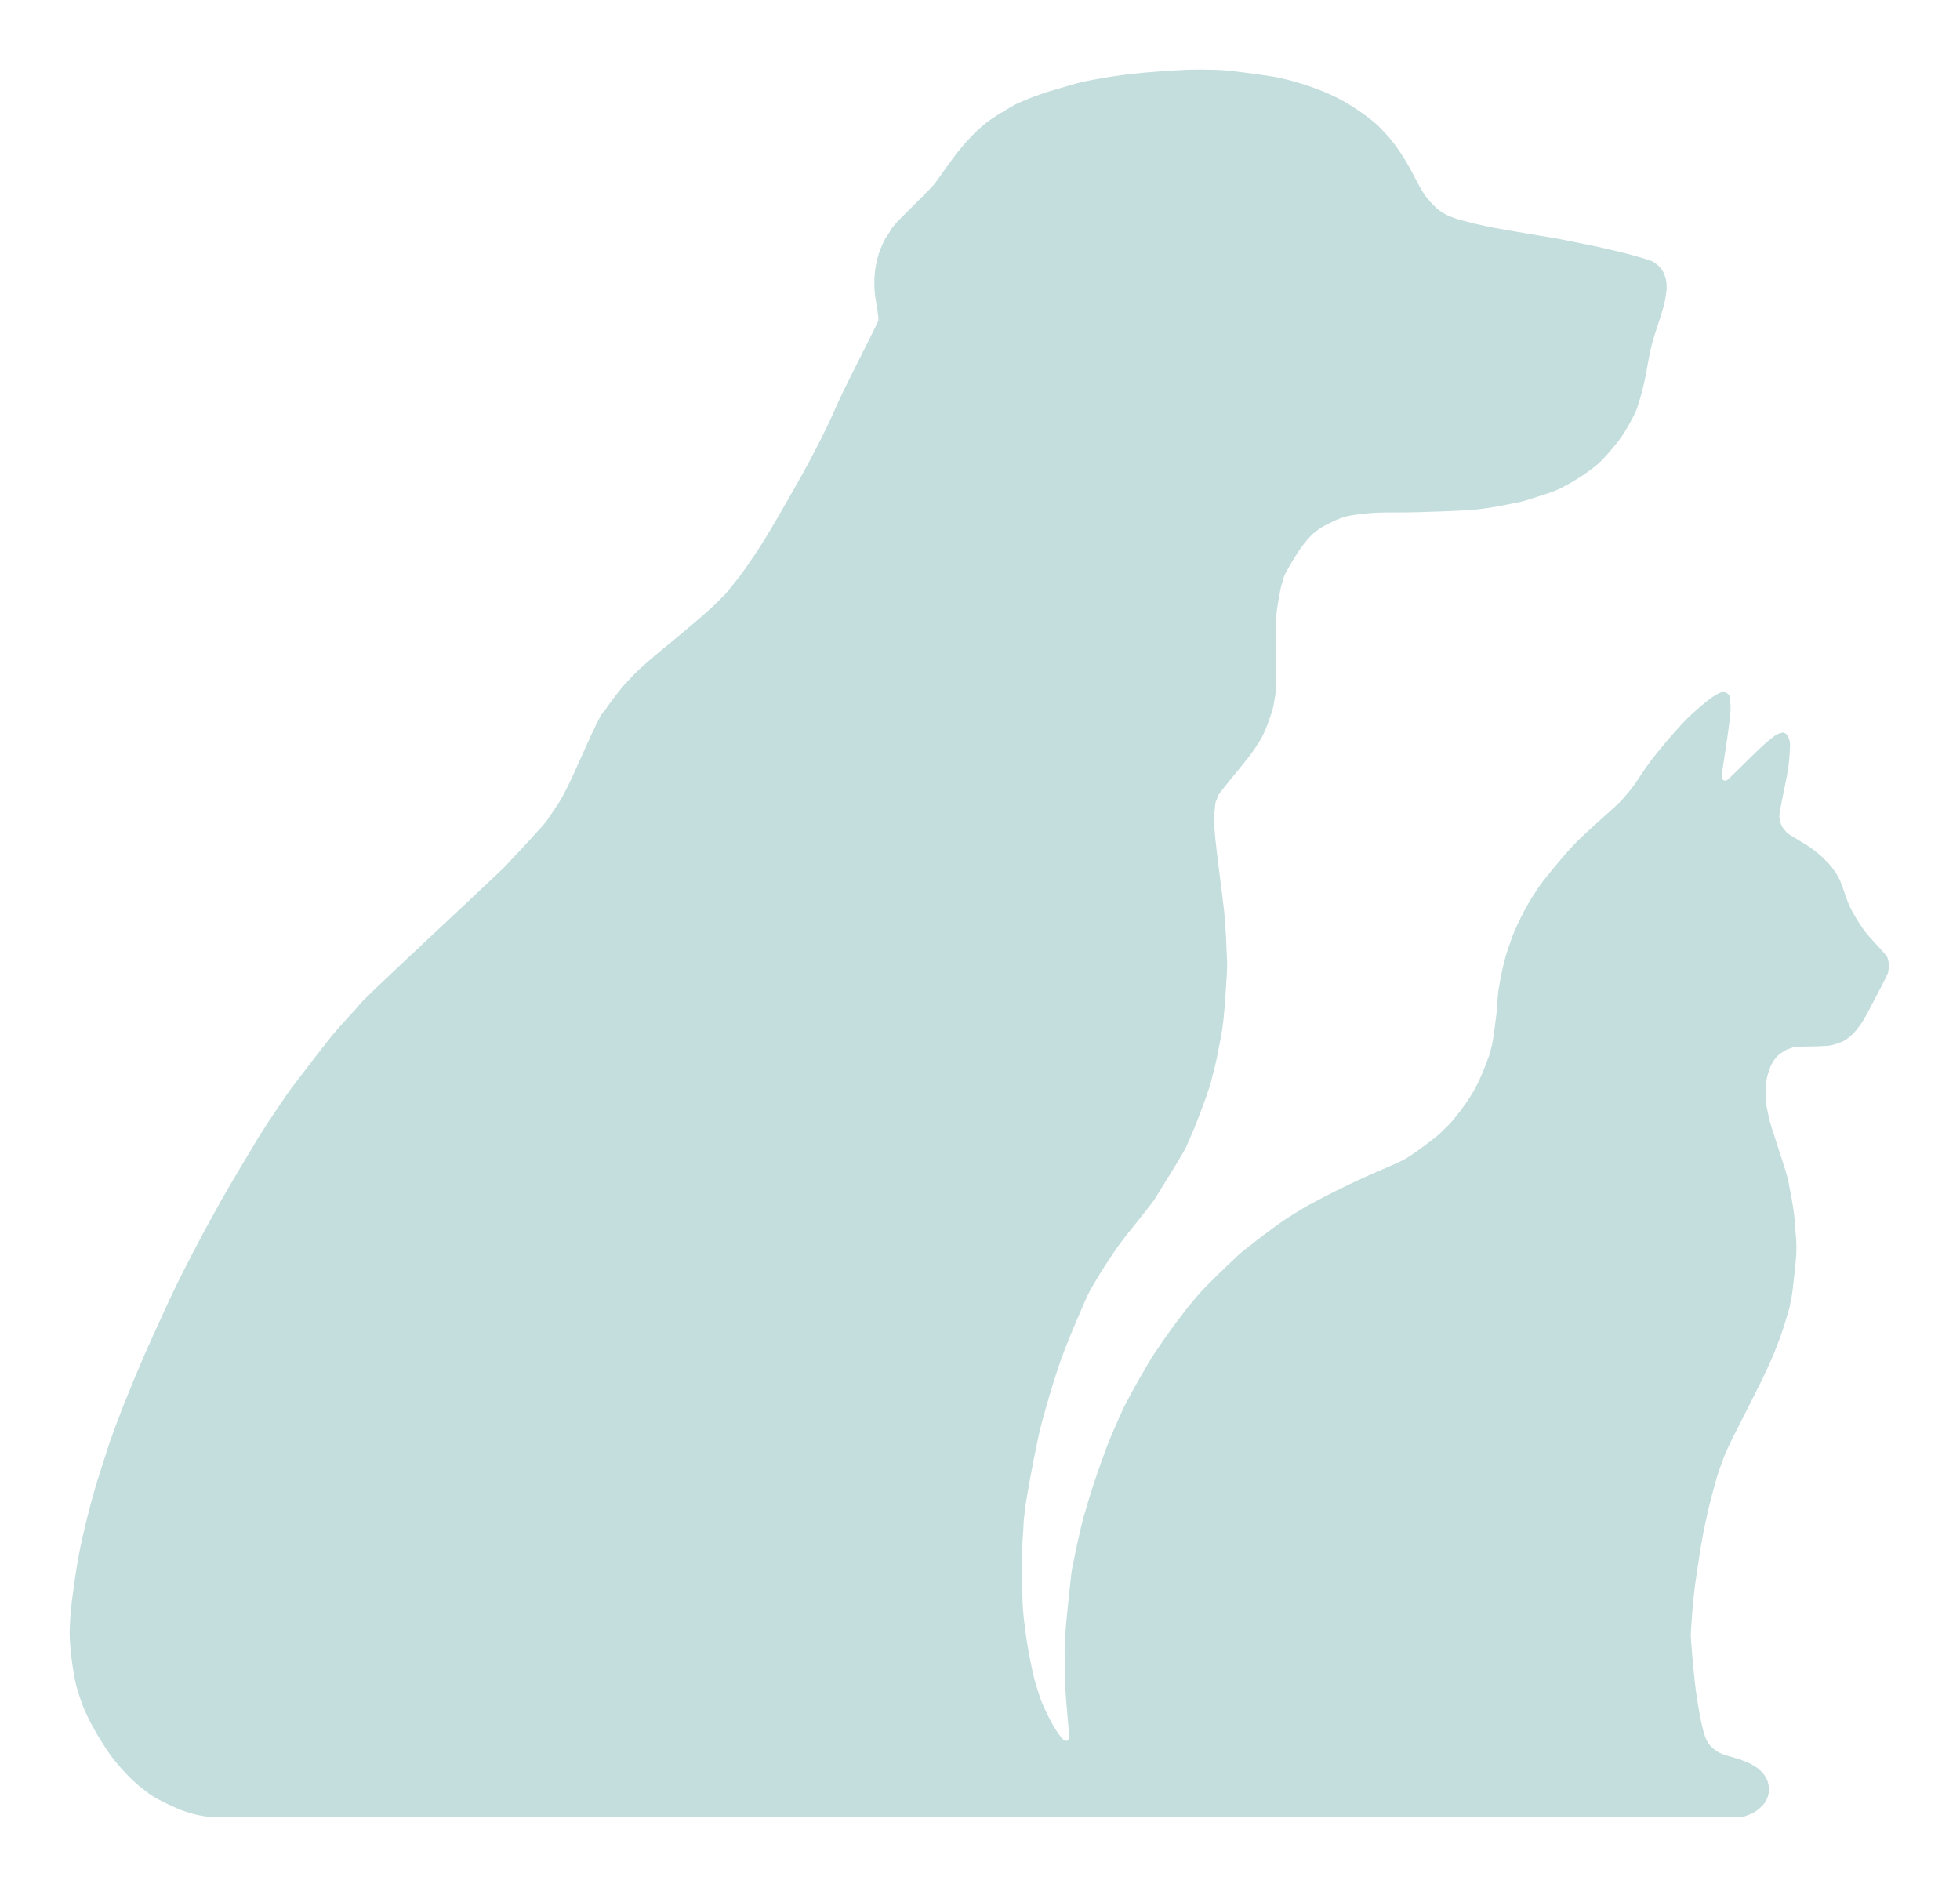
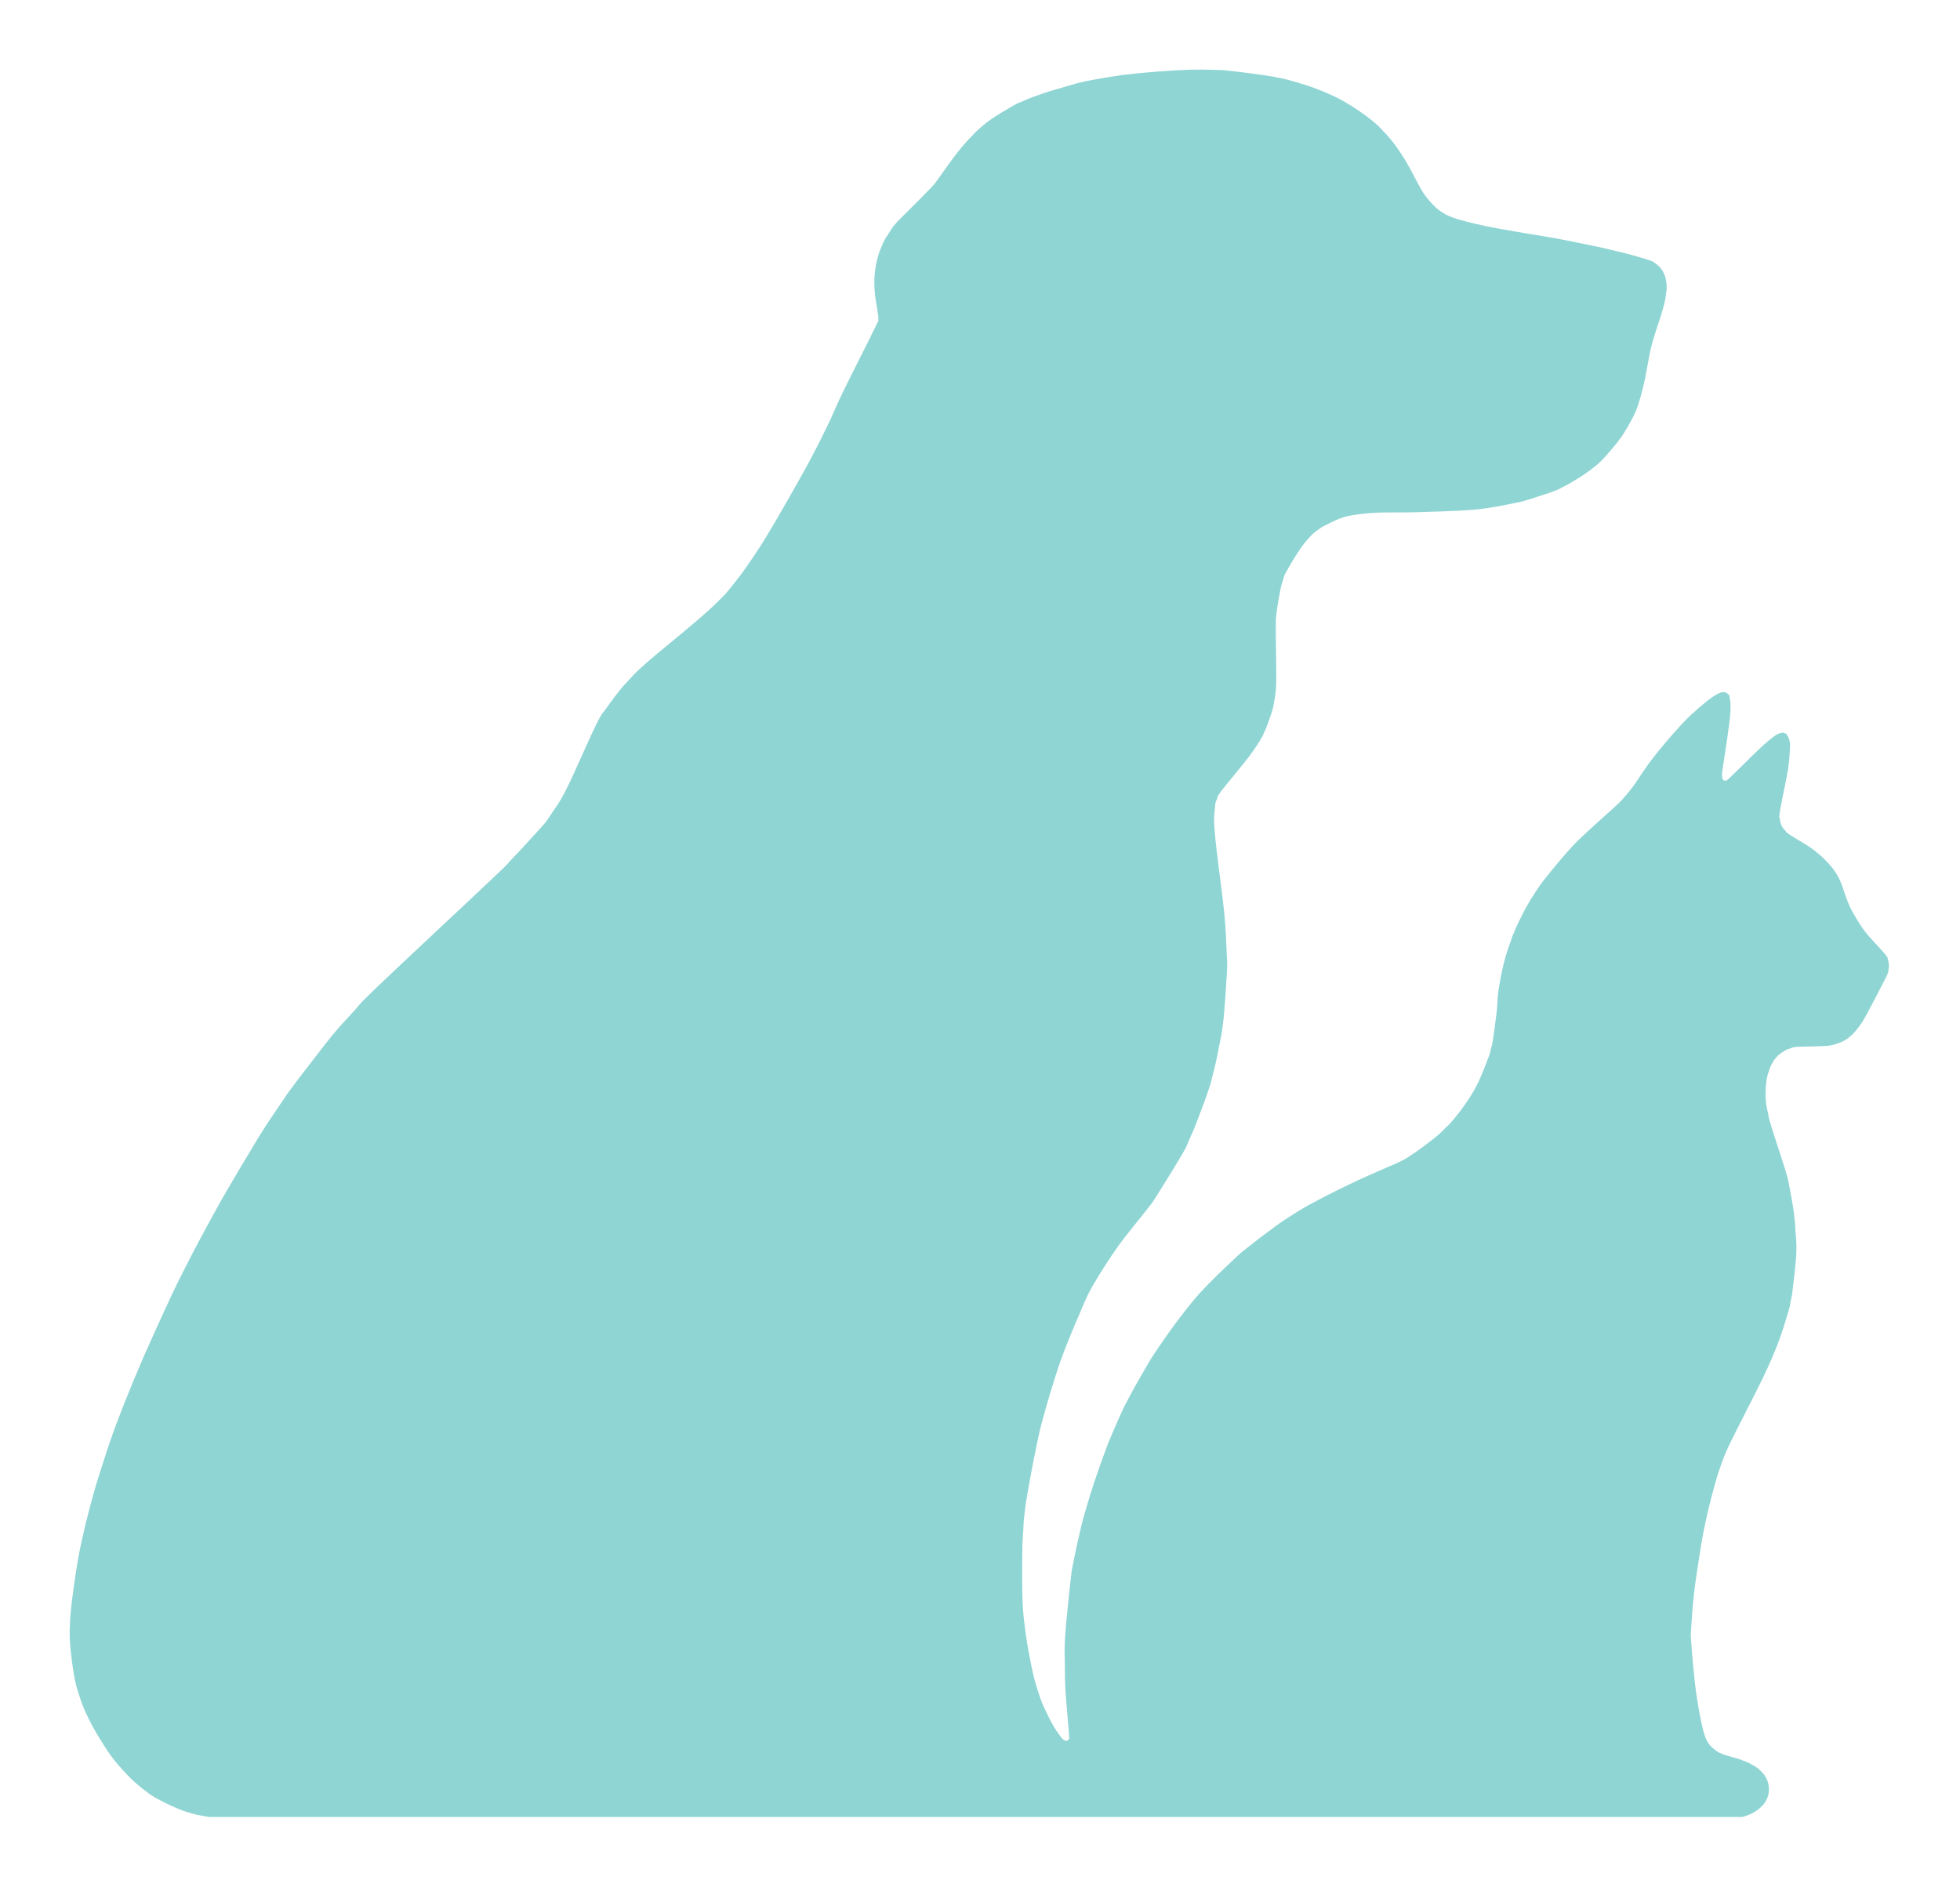
<svg xmlns="http://www.w3.org/2000/svg" viewBox="247 208 843 813">
  <clipPath id="c">
    <rect x="0" y="0" width="5000" height="989.5" />
  </clipPath>
-   <path clip-path="url(#c)" fill="#c3dedd" d="M960.4,322.4C959.8,321.8 959.3,321.5 958.6,321.0C957.9,320.6 958.0,320.4 956.0,319.8C954.0,319.1 950.3,318.1 946.7,317.1C943.0,316.2 939.0,315.2 934.0,314.1C929.0,313.1 923.4,311.9 916.7,310.6C909.9,309.4 899.5,307.8 893.7,306.7C887.8,305.7 884.9,305.0 881.7,304.3C878.4,303.5 876.1,302.9 874.0,302.3C871.9,301.6 870.8,301.2 869.3,300.5C867.8,299.7 866.4,298.8 865.0,297.7C863.7,296.5 862.4,295.1 861.2,293.7C860.0,292.2 859.5,291.6 858.0,289.0C856.5,286.4 854.0,281.3 852.2,278.3C850.5,275.3 849.1,273.3 847.5,271.0C845.8,268.7 844.1,266.6 842.2,264.7C840.4,262.7 838.9,261.2 836.3,259.2C833.7,257.1 829.7,254.4 826.7,252.6C823.7,250.8 821.5,249.7 818.3,248.3C815.2,246.9 811.5,245.5 807.7,244.3C803.8,243.1 800.6,242.1 795.3,241.1C790.1,240.2 780.9,239.0 776.3,238.5C771.7,238.0 770.7,238.1 767.7,238.0C764.7,237.9 761.9,237.9 758.3,238.0C754.7,238.1 750.1,238.4 746.0,238.7C741.9,239.0 737.2,239.4 734.0,239.8C730.8,240.1 729.4,240.3 726.7,240.7C723.9,241.1 720.1,241.8 717.3,242.3C714.6,242.8 713.1,243.1 710.3,243.8C707.6,244.6 703.5,245.7 700.7,246.6C697.8,247.4 695.8,248.1 693.3,249.0C690.9,249.8 688.0,251.0 686.0,251.9C684.0,252.7 683.4,253.1 681.3,254.3C679.3,255.5 675.6,257.7 673.7,259.0C671.8,260.3 671.4,260.6 670.0,261.8C668.6,263.0 667.2,264.1 665.4,266.1C663.5,268.0 661.1,270.6 658.7,273.7C656.2,276.8 652.6,282.1 650.7,284.7C648.7,287.3 649.9,286.2 646.9,289.3C644.0,292.4 636.0,300.2 633.0,303.3C630.1,306.5 630.3,306.8 629.3,308.3C628.3,309.8 627.7,310.6 626.9,312.3C626.1,314.1 625.1,316.4 624.5,318.7C623.9,320.9 623.4,323.6 623.2,326.0C623.0,328.4 623.0,330.4 623.2,333.3C623.4,336.3 624.5,341.6 624.7,343.7C624.9,345.7 624.7,344.9 624.6,345.7C624.4,346.4 626.3,342.9 623.8,348.0C621.4,353.1 613.3,368.9 609.7,376.3C606.1,383.7 605.2,386.6 602.3,392.3C599.5,398.1 596.7,403.5 592.8,410.7C588.8,417.8 582.6,428.8 578.7,435.3C574.8,441.9 572.2,445.8 569.3,450.0C566.5,454.2 563.8,457.6 561.6,460.3C559.4,463.1 558.7,463.9 555.9,466.6C553.2,469.3 550.2,472.0 545.0,476.4C539.8,480.9 529.4,489.2 524.7,493.4C520.0,497.5 518.7,499.2 516.7,501.3C514.7,503.4 514.1,504.2 512.7,506.0C511.2,507.8 509.6,510.1 508.0,512.3C506.5,514.6 506.2,513.9 503.4,519.7C500.5,525.4 494.1,540.5 490.8,547.0C487.6,553.5 485.5,555.9 483.7,558.7C481.9,561.4 482.6,560.6 479.9,563.7C477.2,566.7 471.3,573.2 467.6,577.0C463.9,580.8 467.8,577.4 458.0,586.6C448.2,595.9 418.8,623.3 409.0,632.7C399.2,642.1 402.3,639.6 399.1,643.0C396.0,646.4 394.1,648.3 389.9,653.3C385.8,658.4 378.2,668.3 374.4,673.3C370.6,678.3 370.0,679.3 367.3,683.3C364.6,687.3 362.3,690.6 358.1,697.3C354.0,704.1 347.0,715.8 342.3,724.0C337.7,732.2 333.8,739.4 330.2,746.3C326.6,753.3 324.1,758.1 320.5,765.7C317.0,773.2 312.2,783.8 308.7,791.7C305.3,799.6 302.3,806.9 299.9,813.0C297.5,819.1 296.1,822.9 294.2,828.3C292.4,833.8 290.4,839.9 288.6,845.7C286.9,851.4 285.4,857.1 284.0,862.7C282.7,868.2 281.5,873.3 280.5,879.0C279.5,884.7 278.5,892.1 277.9,896.7C277.4,901.3 277.2,903.5 277.1,906.7C276.9,909.8 276.9,912.0 277.2,915.7C277.5,919.3 278.2,925.1 278.9,928.7C279.5,932.3 280.2,934.6 281.1,937.3C282.0,940.1 282.9,942.6 284.2,945.3C285.5,948.1 286.9,950.7 288.6,953.7C290.4,956.6 292.5,960.1 294.6,963.0C296.7,965.9 299.4,968.9 301.4,971.0C303.3,973.1 304.7,974.2 306.3,975.7C308.0,977.1 309.8,978.5 311.3,979.6C312.9,980.7 313.8,981.3 315.7,982.2C317.5,983.2 320.4,984.6 322.3,985.4C324.3,986.3 325.6,986.8 327.3,987.3C329.1,987.9 330.9,988.4 333.0,988.8C335.1,989.2 337.4,989.6 339.7,989.8C341.9,990.1 333.5,990.2 346.7,990.3C359.8,990.4 404.6,990.3 418.7,990.3C432.7,990.4 424.8,990.7 431.0,990.7C437.2,990.7 448.4,990.4 456.0,990.3C463.6,990.3 471.1,990.3 476.3,990.3C481.6,990.4 481.9,990.7 487.7,990.7C493.4,990.7 505.3,990.3 511.0,990.3C516.7,990.3 514.7,990.6 522.0,990.6C529.3,990.6 547.2,990.3 554.7,990.3C562.1,990.4 561.3,990.7 566.7,990.7C572.0,990.7 579.4,990.3 586.7,990.3C593.9,990.3 604.1,990.7 610.0,990.7C615.9,990.7 614.0,990.4 622.3,990.3C630.7,990.3 651.9,990.3 660.0,990.3C668.1,990.4 665.9,990.7 671.0,990.7C676.1,990.7 683.7,990.3 690.3,990.3C696.9,990.3 704.8,990.7 710.7,990.7C716.5,990.7 720.9,990.3 725.3,990.3C729.7,990.3 732.7,990.7 737.0,990.7C741.3,990.7 743.1,990.4 751.3,990.3C759.6,990.3 779.1,990.3 786.7,990.3C794.3,990.4 793.1,990.7 797.0,990.7C800.9,990.7 803.9,990.3 810.0,990.3C816.1,990.3 824.9,990.7 833.7,990.7C842.4,990.7 850.1,990.4 862.3,990.3C874.6,990.3 897.8,990.3 907.0,990.3C916.2,990.4 913.7,990.7 917.7,990.7C921.6,990.7 919.4,990.4 930.7,990.3C941.9,990.3 974.7,990.6 985.0,990.6C995.3,990.5 990.7,990.3 992.7,990.2C994.6,990.0 995.3,989.8 996.7,989.4C998.1,989.0 999.7,988.4 1001.0,987.7C1002.3,987.0 1003.5,986.1 1004.5,985.1C1005.5,984.2 1006.3,983.1 1006.8,982.0C1007.4,980.9 1007.7,979.6 1007.8,978.3C1007.9,977.1 1007.7,975.5 1007.3,974.3C1006.9,973.1 1006.3,972.0 1005.6,971.1C1004.8,970.1 1003.9,969.3 1003.0,968.5C1002.0,967.8 1000.9,967.2 999.7,966.5C998.4,965.9 997.2,965.4 995.3,964.7C993.4,964.1 990.0,963.2 988.3,962.6C986.7,962.0 986.3,961.8 985.4,961.2C984.4,960.5 983.3,959.6 982.4,958.6C981.6,957.5 981.0,956.6 980.4,955.0C979.8,953.3 979.3,951.5 978.7,948.7C978.1,945.8 977.4,941.9 976.8,938.0C976.2,934.1 975.7,929.3 975.3,925.3C974.9,921.4 974.6,917.0 974.4,914.3C974.3,911.7 974.1,912.8 974.3,909.3C974.5,905.8 975.0,898.7 975.6,893.3C976.2,888.0 977.1,882.6 977.9,877.3C978.7,872.1 979.5,867.3 980.7,862.0C981.8,856.7 983.7,849.4 984.9,845.3C986.0,841.2 986.5,840.2 987.5,837.3C988.6,834.5 988.4,834.4 991.3,828.3C994.3,822.2 1001.8,807.7 1005.2,800.7C1008.5,793.7 1009.7,790.9 1011.5,786.3C1013.3,781.7 1015.0,776.1 1015.9,773.0C1016.9,769.9 1016.8,769.8 1017.1,768.0C1017.5,766.2 1017.7,765.5 1018.1,762.0C1018.5,758.5 1019.4,751.2 1019.6,747.0C1019.8,742.8 1019.4,739.9 1019.2,737.0C1019.1,734.1 1018.9,732.4 1018.5,729.3C1018.1,726.2 1017.2,721.2 1016.6,718.3C1016.0,715.4 1016.4,716.3 1015.1,712.0C1013.8,707.7 1010.2,696.9 1008.9,692.7C1007.6,688.4 1007.8,688.7 1007.4,686.7C1006.9,684.6 1006.5,682.6 1006.4,680.3C1006.3,678.1 1006.4,675.3 1006.7,673.3C1006.9,671.4 1007.3,670.1 1007.8,668.7C1008.2,667.3 1008.7,666.1 1009.4,665.0C1010.0,663.9 1010.9,662.8 1011.8,661.9C1012.7,661.1 1013.8,660.4 1014.7,659.9C1015.6,659.3 1016.4,659.1 1017.3,658.8C1018.3,658.5 1018.0,658.4 1020.3,658.2C1022.7,658.1 1028.8,658.1 1031.3,657.9C1033.9,657.8 1034.2,657.7 1035.7,657.3C1037.1,656.9 1038.7,656.4 1040.0,655.7C1041.3,655.0 1042.3,654.2 1043.5,653.1C1044.7,652.0 1045.8,650.6 1047.0,649.0C1048.1,647.4 1048.5,646.8 1050.4,643.3C1052.2,639.9 1056.7,631.3 1058.2,628.3C1059.6,625.3 1059.0,626.2 1059.2,625.3C1059.4,624.4 1059.5,623.8 1059.4,623.0C1059.4,622.2 1059.2,621.4 1059.0,620.7C1058.7,619.9 1059.3,620.3 1057.7,618.3C1056.1,616.4 1051.5,611.6 1049.4,609.0C1047.4,606.4 1046.5,604.8 1045.2,602.7C1044.0,600.6 1043.0,599.0 1041.9,596.3C1040.8,593.7 1039.5,589.2 1038.4,586.7C1037.3,584.2 1036.1,582.7 1035.1,581.3C1034.1,580.0 1033.5,579.4 1032.5,578.4C1031.6,577.4 1030.6,576.4 1029.3,575.4C1028.1,574.3 1027.1,573.5 1025.0,572.1C1022.9,570.7 1018.4,568.1 1016.7,567.0C1015.0,565.8 1015.3,565.8 1014.7,565.1C1014.1,564.5 1013.6,563.8 1013.2,563.0C1012.9,562.2 1012.6,561.4 1012.5,560.3C1012.4,559.3 1012.0,560.1 1012.6,556.7C1013.1,553.2 1015.2,544.0 1015.9,539.7C1016.6,535.3 1016.7,532.8 1016.8,530.7C1017.0,528.5 1016.9,527.8 1016.7,526.7C1016.5,525.6 1016.0,524.7 1015.6,524.1C1015.2,523.5 1014.8,523.4 1014.4,523.3C1014.0,523.1 1013.9,523.0 1013.3,523.2C1012.6,523.4 1011.9,523.4 1010.3,524.5C1008.7,525.7 1006.9,527.1 1003.7,530.1C1000.5,533.1 993.5,540.2 991.0,542.5C988.6,544.7 989.6,543.5 989.1,543.7C988.6,543.8 988.2,543.6 988.0,543.3C987.8,543.0 987.7,542.7 987.7,541.9C987.7,541.1 987.4,542.1 987.9,538.7C988.4,535.2 990.0,525.3 990.5,521.0C991.1,516.7 991.2,515.2 991.3,513.0C991.4,510.8 991.1,508.9 990.9,507.8C990.8,506.7 990.5,506.8 990.2,506.5C989.9,506.2 989.5,505.9 989.1,505.8C988.7,505.7 988.4,505.7 987.9,505.7C987.5,505.8 987.2,505.7 986.3,506.2C985.4,506.6 984.0,507.4 982.7,508.4C981.3,509.4 980.2,510.3 978.1,512.1C976.1,513.9 973.7,515.8 970.4,519.4C967.1,522.9 961.6,529.3 958.2,533.7C954.7,538.1 951.8,542.9 949.8,545.7C947.8,548.4 947.4,548.8 946.1,550.3C944.8,551.8 944.8,552.0 942.0,554.6C939.2,557.2 932.6,563.0 929.3,566.1C926.0,569.2 924.9,570.2 922.1,573.3C919.3,576.4 915.0,581.5 912.5,584.7C909.9,587.8 908.6,589.8 907.0,592.3C905.3,594.8 904.0,597.2 902.6,599.7C901.3,602.2 899.9,605.1 898.9,607.3C897.9,609.6 897.4,610.8 896.6,613.3C895.7,615.8 894.6,618.9 893.8,622.3C892.9,625.8 892.0,630.6 891.5,634.0C891.0,637.4 891.1,639.2 890.8,642.7C890.4,646.1 889.6,651.9 889.2,654.7C888.8,657.4 888.6,657.9 888.2,659.3C887.9,660.8 887.8,661.3 887.0,663.3C886.3,665.3 884.8,669.0 883.8,671.3C882.8,673.7 881.9,675.3 880.8,677.3C879.6,679.3 878.4,681.3 876.9,683.3C875.5,685.4 873.4,688.0 872.0,689.7C870.7,691.3 870.0,691.9 868.6,693.2C867.3,694.6 866.1,695.8 863.7,697.7C861.3,699.6 857.0,702.8 854.3,704.6C851.7,706.3 851.7,706.4 847.7,708.3C843.7,710.1 836.2,713.2 830.3,716.0C824.5,718.7 817.1,722.4 812.7,724.8C808.3,727.1 806.7,728.1 804.0,729.8C801.3,731.5 799.6,732.5 796.3,734.9C793.1,737.2 787.9,741.1 784.7,743.7C781.5,746.2 780.7,746.7 777.1,750.2C773.5,753.6 767.0,759.8 762.9,764.3C758.8,768.9 755.7,773.1 752.5,777.3C749.3,781.6 746.0,786.5 743.6,790.0C741.3,793.5 740.5,795.0 738.6,798.3C736.6,801.7 733.8,806.7 732.1,810.0C730.3,813.3 729.5,815.1 728.1,818.3C726.7,821.6 725.2,824.8 723.4,829.3C721.7,833.8 719.3,840.5 717.7,845.3C716.1,850.2 714.8,854.4 713.7,858.3C712.5,862.3 711.8,865.3 711.0,869.0C710.1,872.7 709.2,877.3 708.6,880.3C708.0,883.4 708.1,882.1 707.5,887.3C706.9,892.6 705.5,905.8 705.1,912.0C704.7,918.2 705.0,920.4 705.0,924.3C705.0,928.3 705.0,930.7 705.3,935.7C705.6,940.7 706.6,950.9 706.8,954.3C707.0,957.7 706.7,955.5 706.6,955.9C706.5,956.3 706.3,956.6 706.0,956.7C705.7,956.8 705.3,956.7 704.9,956.5C704.5,956.3 704.4,956.4 703.6,955.5C702.9,954.5 701.6,952.9 700.3,950.7C699.0,948.5 697.2,944.9 696.0,942.3C694.8,939.7 694.1,937.5 693.3,935.0C692.5,932.5 691.9,930.4 691.2,927.3C690.5,924.3 689.7,919.8 689.1,916.7C688.6,913.6 688.3,912.0 687.9,908.7C687.5,905.3 687.0,902.1 686.8,896.7C686.6,891.2 686.6,881.1 686.7,876.0C686.7,870.9 686.9,869.2 687.1,866.3C687.2,863.4 687.3,861.6 687.7,858.7C688.0,855.7 688.5,852.6 689.2,848.7C689.9,844.8 690.7,840.3 691.7,835.3C692.8,830.3 693.5,825.6 695.4,818.7C697.3,811.7 700.3,801.5 703.0,793.7C705.8,785.8 709.5,777.2 711.9,771.7C714.3,766.1 714.7,764.9 717.4,760.3C720.1,755.7 724.1,749.3 727.9,744.0C731.7,738.7 737.4,732.0 740.2,728.3C743.0,724.7 742.1,726.1 744.7,722.0C747.3,717.9 753.4,708.0 755.7,704.0C758.0,700.0 757.5,700.4 758.6,698.0C759.7,695.6 760.9,692.8 762.2,689.3C763.6,685.8 765.7,680.1 766.7,677.0C767.8,673.9 767.8,673.6 768.5,670.7C769.3,667.8 770.3,663.7 771.0,659.7C771.8,655.7 772.6,652.2 773.2,646.7C773.8,641.1 774.4,631.2 774.7,626.3C774.9,621.5 774.8,622.1 774.6,617.7C774.4,613.3 774.3,608.6 773.5,600.0C772.6,591.4 770.1,573.8 769.5,566.3C768.8,558.8 769.4,557.4 769.6,555.0C769.7,552.6 770.0,552.8 770.4,551.7C770.9,550.6 770.0,551.3 772.2,548.3C774.5,545.3 781.2,537.3 784.0,533.7C786.7,530.1 787.6,528.6 788.8,526.7C790.0,524.7 790.3,524.1 791.2,522.0C792.1,519.9 793.4,516.1 794.1,514.0C794.7,511.9 794.8,511.4 795.1,509.3C795.4,507.2 795.8,506.4 795.9,501.3C796.0,496.3 795.7,483.9 795.7,479.0C795.7,474.1 795.7,474.7 796.0,472.0C796.3,469.3 797.0,465.1 797.5,462.7C797.9,460.2 798.4,458.8 798.9,457.3C799.3,455.9 799.0,456.1 800.2,454.0C801.3,451.9 804.1,447.2 805.8,444.7C807.5,442.1 809.2,440.2 810.5,438.8C811.7,437.4 812.4,437.1 813.3,436.3C814.3,435.6 814.7,435.2 816.3,434.3C818.0,433.4 821.2,431.8 823.3,431.0C825.5,430.2 826.7,429.9 829.3,429.5C832.0,429.1 834.8,428.7 839.3,428.5C843.8,428.3 849.3,428.5 856.3,428.3C863.3,428.1 874.3,427.8 881.3,427.2C888.3,426.5 894.3,425.2 898.3,424.4C902.3,423.7 902.8,423.3 905.3,422.6C907.8,421.8 911.2,420.7 913.3,420.0C915.4,419.2 916.0,419.1 918.0,418.1C920.0,417.1 922.8,415.6 925.3,414.0C927.8,412.5 930.8,410.4 933.0,408.6C935.2,406.9 936.5,405.4 938.4,403.3C940.2,401.2 942.5,398.6 944.3,396.0C946.1,393.4 947.9,390.2 949.2,387.7C950.5,385.2 951.1,383.8 951.9,381.0C952.8,378.2 953.6,375.2 954.5,371.0C955.4,366.8 956.2,360.9 957.5,356.0C958.8,351.1 961.1,344.9 962.1,341.3C963.1,337.8 963.3,336.4 963.5,334.7C963.8,332.9 963.9,332.2 963.8,331.0C963.8,329.8 963.6,328.7 963.4,327.7C963.1,326.6 962.7,325.6 962.2,324.7C961.7,323.8 961.0,323.0 960.4,322.4Z" />
+   <path clip-path="url(#c)" fill="#8fd5d4" d="M960.4,322.4C959.8,321.8 959.3,321.5 958.6,321.0C957.9,320.6 958.0,320.4 956.0,319.8C954.0,319.1 950.3,318.1 946.7,317.1C943.0,316.2 939.0,315.2 934.0,314.1C929.0,313.1 923.4,311.9 916.7,310.6C909.9,309.4 899.5,307.8 893.7,306.7C887.8,305.7 884.9,305.0 881.7,304.3C878.4,303.5 876.1,302.9 874.0,302.3C871.9,301.6 870.8,301.2 869.3,300.5C867.8,299.7 866.4,298.8 865.0,297.7C863.7,296.5 862.4,295.1 861.2,293.7C860.0,292.2 859.5,291.6 858.0,289.0C856.5,286.4 854.0,281.3 852.2,278.3C850.5,275.3 849.1,273.3 847.5,271.0C845.8,268.7 844.1,266.6 842.2,264.7C840.4,262.7 838.9,261.2 836.3,259.2C833.7,257.1 829.7,254.4 826.7,252.6C823.7,250.8 821.5,249.7 818.3,248.3C815.2,246.9 811.5,245.5 807.7,244.3C803.8,243.1 800.6,242.1 795.3,241.1C790.1,240.2 780.9,239.0 776.3,238.5C771.7,238.0 770.7,238.1 767.7,238.0C764.7,237.9 761.9,237.9 758.3,238.0C754.7,238.1 750.1,238.4 746.0,238.7C741.9,239.0 737.2,239.4 734.0,239.8C730.8,240.1 729.4,240.3 726.7,240.7C723.9,241.1 720.1,241.8 717.3,242.3C714.6,242.8 713.1,243.1 710.3,243.8C707.6,244.6 703.5,245.7 700.7,246.6C697.8,247.4 695.8,248.1 693.3,249.0C690.9,249.8 688.0,251.0 686.0,251.9C684.0,252.7 683.4,253.1 681.3,254.3C679.3,255.5 675.6,257.7 673.7,259.0C671.8,260.3 671.4,260.6 670.0,261.8C668.6,263.0 667.2,264.1 665.4,266.1C663.5,268.0 661.1,270.6 658.7,273.7C656.2,276.8 652.6,282.1 650.7,284.7C648.7,287.3 649.9,286.2 646.9,289.3C644.0,292.4 636.0,300.2 633.0,303.3C630.1,306.5 630.3,306.8 629.3,308.3C628.3,309.8 627.7,310.6 626.9,312.3C626.1,314.1 625.1,316.4 624.5,318.7C623.9,320.9 623.4,323.6 623.2,326.0C623.0,328.4 623.0,330.4 623.2,333.3C623.4,336.3 624.5,341.6 624.7,343.7C624.9,345.7 624.7,344.9 624.6,345.7C624.4,346.4 626.3,342.9 623.8,348.0C621.4,353.1 613.3,368.9 609.7,376.3C606.1,383.7 605.2,386.6 602.3,392.3C599.5,398.1 596.7,403.5 592.8,410.7C588.8,417.8 582.6,428.8 578.7,435.3C574.8,441.9 572.2,445.8 569.3,450.0C566.5,454.2 563.8,457.6 561.6,460.3C559.4,463.1 558.7,463.9 555.9,466.6C553.2,469.3 550.2,472.0 545.0,476.4C539.8,480.9 529.4,489.2 524.7,493.4C520.0,497.5 518.7,499.2 516.7,501.3C514.7,503.4 514.1,504.2 512.7,506.0C511.2,507.8 509.6,510.1 508.0,512.3C506.5,514.6 506.2,513.9 503.4,519.7C500.5,525.4 494.1,540.5 490.8,547.0C487.6,553.5 485.5,555.9 483.7,558.7C481.9,561.4 482.6,560.6 479.9,563.7C477.2,566.7 471.3,573.2 467.6,577.0C463.9,580.8 467.8,577.4 458.0,586.6C448.2,595.9 418.8,623.3 409.0,632.7C399.2,642.1 402.3,639.6 399.1,643.0C396.0,646.4 394.1,648.3 389.9,653.3C385.8,658.4 378.2,668.3 374.4,673.3C370.6,678.3 370.0,679.3 367.3,683.3C364.6,687.3 362.3,690.6 358.1,697.3C354.0,704.1 347.0,715.8 342.3,724.0C337.7,732.2 333.8,739.4 330.2,746.3C326.6,753.3 324.1,758.1 320.5,765.7C317.0,773.2 312.2,783.8 308.7,791.7C305.3,799.6 302.3,806.9 299.9,813.0C297.5,819.1 296.1,822.9 294.2,828.3C292.4,833.8 290.4,839.9 288.6,845.7C286.9,851.4 285.4,857.1 284.0,862.7C282.7,868.2 281.5,873.3 280.5,879.0C279.5,884.7 278.5,892.1 277.9,896.7C277.4,901.3 277.2,903.5 277.1,906.7C276.9,909.8 276.9,912.0 277.2,915.7C277.5,919.3 278.2,925.1 278.9,928.7C279.5,932.3 280.2,934.6 281.1,937.3C282.0,940.1 282.9,942.6 284.2,945.3C285.5,948.1 286.9,950.7 288.6,953.7C290.4,956.6 292.5,960.1 294.6,963.0C296.7,965.9 299.4,968.9 301.4,971.0C303.3,973.1 304.7,974.2 306.3,975.7C308.0,977.1 309.8,978.5 311.3,979.6C312.9,980.7 313.8,981.3 315.7,982.2C317.5,983.2 320.4,984.6 322.3,985.4C324.3,986.3 325.6,986.8 327.3,987.3C329.1,987.9 330.9,988.4 333.0,988.8C335.1,989.2 337.4,989.6 339.7,989.8C341.9,990.1 333.5,990.2 346.7,990.3C359.8,990.4 404.6,990.3 418.7,990.3C432.7,990.4 424.8,990.7 431.0,990.7C437.2,990.7 448.4,990.4 456.0,990.3C463.6,990.3 471.1,990.3 476.3,990.3C481.6,990.4 481.9,990.7 487.7,990.7C493.4,990.7 505.3,990.3 511.0,990.3C516.7,990.3 514.7,990.6 522.0,990.6C529.3,990.6 547.2,990.3 554.7,990.3C562.1,990.4 561.3,990.7 566.7,990.7C572.0,990.7 579.4,990.3 586.7,990.3C593.9,990.3 604.1,990.7 610.0,990.7C615.9,990.7 614.0,990.4 622.3,990.3C630.7,990.3 651.9,990.3 660.0,990.3C668.1,990.4 665.9,990.7 671.0,990.7C676.1,990.7 683.7,990.3 690.3,990.3C696.9,990.3 704.8,990.7 710.7,990.7C716.5,990.7 720.9,990.3 725.3,990.3C729.7,990.3 732.7,990.7 737.0,990.7C741.3,990.7 743.1,990.4 751.3,990.3C759.6,990.3 779.1,990.3 786.7,990.3C794.3,990.4 793.1,990.7 797.0,990.7C800.9,990.7 803.9,990.3 810.0,990.3C816.1,990.3 824.9,990.7 833.7,990.7C842.4,990.7 850.1,990.4 862.3,990.3C874.6,990.3 897.8,990.3 907.0,990.3C916.2,990.4 913.7,990.7 917.7,990.7C921.6,990.7 919.4,990.4 930.7,990.3C941.9,990.3 974.7,990.6 985.0,990.6C995.3,990.5 990.7,990.3 992.7,990.2C994.6,990.0 995.3,989.8 996.7,989.4C998.1,989.0 999.7,988.4 1001.0,987.7C1002.3,987.0 1003.5,986.1 1004.5,985.1C1005.5,984.2 1006.3,983.1 1006.8,982.0C1007.4,980.9 1007.7,979.6 1007.8,978.3C1007.9,977.1 1007.7,975.5 1007.3,974.3C1006.9,973.1 1006.3,972.0 1005.6,971.1C1004.8,970.1 1003.9,969.3 1003.0,968.5C1002.0,967.8 1000.9,967.2 999.7,966.5C998.4,965.9 997.2,965.4 995.3,964.7C993.4,964.1 990.0,963.2 988.3,962.6C986.7,962.0 986.3,961.8 985.4,961.2C984.4,960.5 983.3,959.6 982.4,958.6C981.6,957.5 981.0,956.6 980.4,955.0C979.8,953.3 979.3,951.5 978.7,948.7C978.1,945.8 977.4,941.9 976.8,938.0C976.2,934.1 975.7,929.3 975.3,925.3C974.9,921.4 974.6,917.0 974.4,914.3C974.3,911.7 974.1,912.8 974.3,909.3C974.5,905.8 975.0,898.7 975.6,893.3C976.2,888.0 977.1,882.6 977.9,877.3C978.7,872.1 979.5,867.3 980.7,862.0C981.8,856.7 983.7,849.4 984.9,845.3C986.0,841.2 986.5,840.2 987.5,837.3C988.6,834.5 988.4,834.4 991.3,828.3C994.3,822.2 1001.8,807.7 1005.2,800.7C1008.5,793.7 1009.7,790.9 1011.5,786.3C1013.3,781.7 1015.0,776.1 1015.9,773.0C1016.9,769.9 1016.8,769.8 1017.1,768.0C1017.5,766.2 1017.7,765.5 1018.1,762.0C1018.5,758.5 1019.4,751.2 1019.6,747.0C1019.8,742.8 1019.4,739.9 1019.2,737.0C1019.1,734.1 1018.9,732.4 1018.5,729.3C1018.1,726.2 1017.2,721.2 1016.6,718.3C1016.0,715.4 1016.4,716.3 1015.1,712.0C1013.8,707.7 1010.2,696.9 1008.9,692.7C1007.6,688.4 1007.8,688.7 1007.4,686.7C1006.9,684.6 1006.5,682.6 1006.4,680.3C1006.3,678.1 1006.4,675.3 1006.7,673.3C1006.9,671.4 1007.3,670.1 1007.8,668.7C1008.2,667.3 1008.7,666.1 1009.4,665.0C1010.0,663.9 1010.9,662.8 1011.8,661.9C1012.7,661.1 1013.8,660.4 1014.7,659.9C1015.6,659.3 1016.4,659.1 1017.3,658.8C1018.3,658.5 1018.0,658.4 1020.3,658.2C1022.7,658.1 1028.8,658.1 1031.3,657.9C1033.9,657.8 1034.2,657.7 1035.7,657.3C1037.1,656.9 1038.7,656.4 1040.0,655.7C1041.3,655.0 1042.3,654.2 1043.5,653.1C1044.7,652.0 1045.8,650.6 1047.0,649.0C1048.1,647.4 1048.5,646.8 1050.4,643.3C1052.2,639.9 1056.7,631.3 1058.2,628.3C1059.6,625.3 1059.0,626.2 1059.2,625.3C1059.4,624.4 1059.5,623.8 1059.4,623.0C1059.4,622.2 1059.2,621.4 1059.0,620.7C1058.7,619.9 1059.3,620.3 1057.7,618.3C1056.1,616.4 1051.5,611.6 1049.4,609.0C1047.4,606.4 1046.5,604.8 1045.2,602.7C1044.0,600.6 1043.0,599.0 1041.9,596.3C1040.8,593.7 1039.5,589.2 1038.4,586.7C1037.3,584.2 1036.1,582.7 1035.1,581.3C1034.1,580.0 1033.5,579.4 1032.5,578.4C1031.6,577.4 1030.6,576.4 1029.3,575.4C1028.1,574.3 1027.1,573.5 1025.0,572.1C1022.9,570.7 1018.4,568.1 1016.7,567.0C1015.0,565.8 1015.3,565.8 1014.7,565.1C1014.1,564.5 1013.6,563.8 1013.2,563.0C1012.9,562.2 1012.6,561.4 1012.5,560.3C1012.4,559.3 1012.0,560.1 1012.6,556.7C1013.1,553.2 1015.2,544.0 1015.9,539.7C1016.6,535.3 1016.7,532.8 1016.8,530.7C1017.0,528.5 1016.9,527.8 1016.7,526.7C1016.5,525.6 1016.0,524.7 1015.6,524.1C1015.2,523.5 1014.8,523.4 1014.4,523.3C1014.0,523.1 1013.9,523.0 1013.3,523.2C1012.6,523.4 1011.9,523.4 1010.3,524.5C1008.7,525.7 1006.9,527.1 1003.7,530.1C1000.5,533.1 993.5,540.2 991.0,542.5C988.6,544.7 989.6,543.5 989.1,543.7C988.6,543.8 988.2,543.6 988.0,543.3C987.8,543.0 987.7,542.7 987.7,541.9C987.7,541.1 987.4,542.1 987.9,538.7C988.4,535.2 990.0,525.3 990.5,521.0C991.1,516.7 991.2,515.2 991.3,513.0C991.4,510.8 991.1,508.9 990.9,507.8C990.8,506.7 990.5,506.8 990.2,506.5C989.9,506.2 989.5,505.9 989.1,505.8C988.7,505.7 988.4,505.7 987.9,505.7C987.5,505.8 987.2,505.7 986.3,506.2C985.4,506.6 984.0,507.4 982.7,508.4C981.3,509.4 980.2,510.3 978.1,512.1C976.1,513.9 973.7,515.8 970.4,519.4C967.1,522.9 961.6,529.3 958.2,533.7C954.7,538.1 951.8,542.9 949.8,545.7C947.8,548.4 947.4,548.8 946.1,550.3C944.8,551.8 944.8,552.0 942.0,554.6C939.2,557.2 932.6,563.0 929.3,566.1C926.0,569.2 924.9,570.2 922.1,573.3C919.3,576.4 915.0,581.5 912.5,584.7C909.9,587.8 908.6,589.8 907.0,592.3C905.3,594.8 904.0,597.2 902.6,599.7C901.3,602.2 899.9,605.1 898.9,607.3C897.9,609.6 897.4,610.8 896.6,613.3C895.7,615.8 894.6,618.9 893.8,622.3C892.9,625.8 892.0,630.6 891.5,634.0C891.0,637.4 891.1,639.2 890.8,642.7C890.4,646.1 889.6,651.9 889.2,654.7C888.8,657.4 888.6,657.9 888.2,659.3C887.9,660.8 887.8,661.3 887.0,663.3C886.3,665.3 884.8,669.0 883.8,671.3C882.8,673.7 881.9,675.3 880.8,677.3C879.6,679.3 878.4,681.3 876.9,683.3C875.5,685.4 873.4,688.0 872.0,689.7C870.7,691.3 870.0,691.9 868.6,693.2C867.3,694.6 866.1,695.8 863.7,697.7C861.3,699.6 857.0,702.8 854.3,704.6C851.7,706.3 851.7,706.4 847.7,708.3C843.7,710.1 836.2,713.2 830.3,716.0C824.5,718.7 817.1,722.4 812.7,724.8C808.3,727.1 806.7,728.1 804.0,729.8C801.3,731.5 799.6,732.5 796.3,734.9C793.1,737.2 787.9,741.1 784.7,743.7C781.5,746.2 780.7,746.7 777.1,750.2C773.5,753.6 767.0,759.8 762.9,764.3C758.8,768.9 755.7,773.1 752.5,777.3C749.3,781.6 746.0,786.5 743.6,790.0C741.3,793.5 740.5,795.0 738.6,798.3C736.6,801.7 733.8,806.7 732.1,810.0C730.3,813.3 729.5,815.1 728.1,818.3C726.7,821.6 725.2,824.8 723.4,829.3C721.7,833.8 719.3,840.5 717.7,845.3C716.1,850.2 714.8,854.4 713.7,858.3C712.5,862.3 711.8,865.3 711.0,869.0C710.1,872.7 709.2,877.3 708.6,880.3C708.0,883.4 708.1,882.1 707.5,887.3C706.9,892.6 705.5,905.8 705.1,912.0C704.7,918.2 705.0,920.4 705.0,924.3C705.0,928.3 705.0,930.7 705.3,935.7C705.6,940.7 706.6,950.9 706.8,954.3C707.0,957.7 706.7,955.5 706.6,955.9C706.5,956.3 706.3,956.6 706.0,956.7C705.7,956.8 705.3,956.7 704.9,956.5C704.5,956.3 704.4,956.4 703.6,955.5C702.9,954.5 701.6,952.9 700.3,950.7C699.0,948.5 697.2,944.9 696.0,942.3C694.8,939.7 694.1,937.5 693.3,935.0C692.5,932.5 691.9,930.4 691.2,927.3C690.5,924.3 689.7,919.8 689.1,916.7C688.6,913.6 688.3,912.0 687.9,908.7C687.5,905.3 687.0,902.1 686.8,896.7C686.6,891.2 686.6,881.1 686.7,876.0C686.7,870.9 686.9,869.2 687.1,866.3C687.2,863.4 687.3,861.6 687.7,858.7C688.0,855.7 688.5,852.6 689.2,848.7C689.9,844.8 690.7,840.3 691.7,835.3C692.8,830.3 693.5,825.6 695.4,818.7C697.3,811.7 700.3,801.5 703.0,793.7C705.8,785.8 709.5,777.2 711.9,771.7C714.3,766.1 714.7,764.9 717.4,760.3C720.1,755.7 724.1,749.3 727.9,744.0C731.7,738.7 737.4,732.0 740.2,728.3C743.0,724.7 742.1,726.1 744.7,722.0C747.3,717.9 753.4,708.0 755.7,704.0C758.0,700.0 757.5,700.4 758.6,698.0C759.7,695.6 760.9,692.8 762.2,689.3C763.6,685.8 765.7,680.1 766.7,677.0C767.8,673.9 767.8,673.6 768.5,670.7C769.3,667.8 770.3,663.7 771.0,659.7C771.8,655.7 772.6,652.2 773.2,646.7C773.8,641.1 774.4,631.2 774.7,626.3C774.9,621.5 774.8,622.1 774.6,617.7C774.4,613.3 774.3,608.6 773.5,600.0C772.6,591.4 770.1,573.8 769.5,566.3C768.8,558.8 769.4,557.4 769.6,555.0C769.7,552.6 770.0,552.8 770.4,551.7C770.9,550.6 770.0,551.3 772.2,548.3C774.5,545.3 781.2,537.3 784.0,533.7C786.7,530.1 787.6,528.6 788.8,526.7C790.0,524.7 790.3,524.1 791.2,522.0C792.1,519.9 793.4,516.1 794.1,514.0C794.7,511.9 794.8,511.4 795.1,509.3C795.4,507.2 795.8,506.4 795.9,501.3C796.0,496.3 795.7,483.9 795.7,479.0C795.7,474.1 795.7,474.7 796.0,472.0C796.3,469.3 797.0,465.1 797.5,462.7C797.9,460.2 798.4,458.8 798.9,457.3C799.3,455.9 799.0,456.1 800.2,454.0C801.3,451.9 804.1,447.2 805.8,444.7C807.5,442.1 809.2,440.2 810.5,438.8C811.7,437.4 812.4,437.1 813.3,436.3C814.3,435.6 814.7,435.2 816.3,434.3C818.0,433.4 821.2,431.8 823.3,431.0C825.5,430.2 826.7,429.9 829.3,429.5C832.0,429.1 834.8,428.7 839.3,428.5C843.8,428.3 849.3,428.5 856.3,428.3C863.3,428.1 874.3,427.8 881.3,427.2C888.3,426.5 894.3,425.2 898.3,424.4C902.3,423.7 902.8,423.3 905.3,422.6C907.8,421.8 911.2,420.7 913.3,420.0C915.4,419.2 916.0,419.1 918.0,418.1C920.0,417.1 922.8,415.6 925.3,414.0C927.8,412.5 930.8,410.4 933.0,408.6C935.2,406.9 936.5,405.4 938.4,403.3C940.2,401.2 942.5,398.6 944.3,396.0C946.1,393.4 947.9,390.2 949.2,387.7C950.5,385.2 951.1,383.8 951.9,381.0C952.8,378.2 953.6,375.2 954.5,371.0C955.4,366.8 956.2,360.9 957.5,356.0C958.8,351.1 961.1,344.9 962.1,341.3C963.1,337.8 963.3,336.4 963.5,334.7C963.8,332.9 963.9,332.2 963.8,331.0C963.8,329.8 963.6,328.7 963.4,327.7C963.1,326.6 962.7,325.6 962.2,324.7C961.7,323.8 961.0,323.0 960.4,322.4Z" />
</svg>
